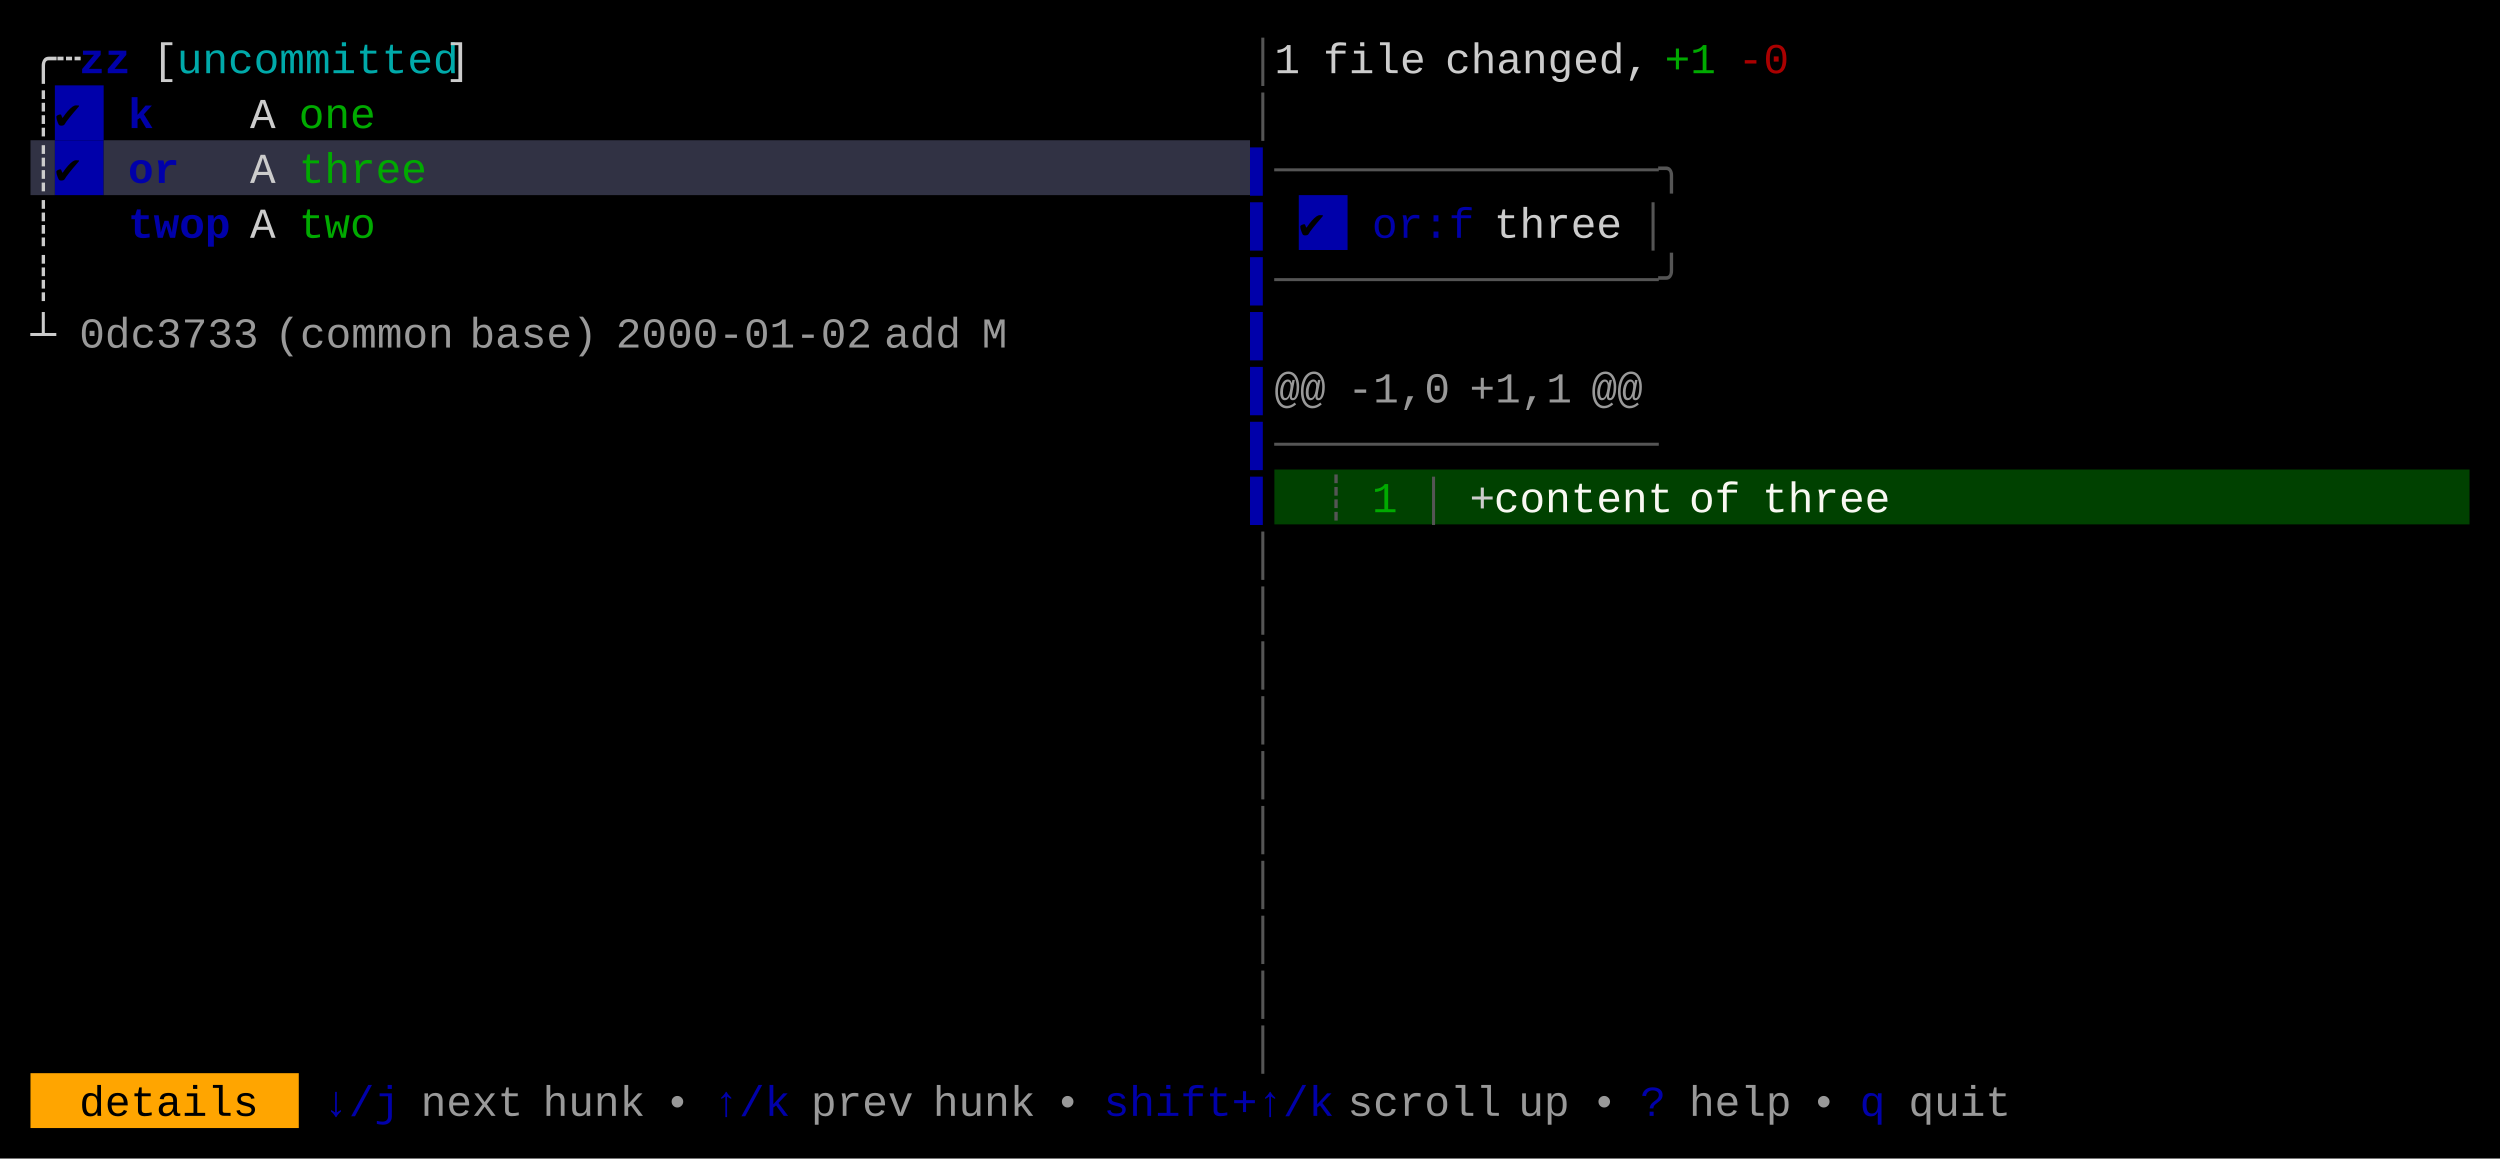
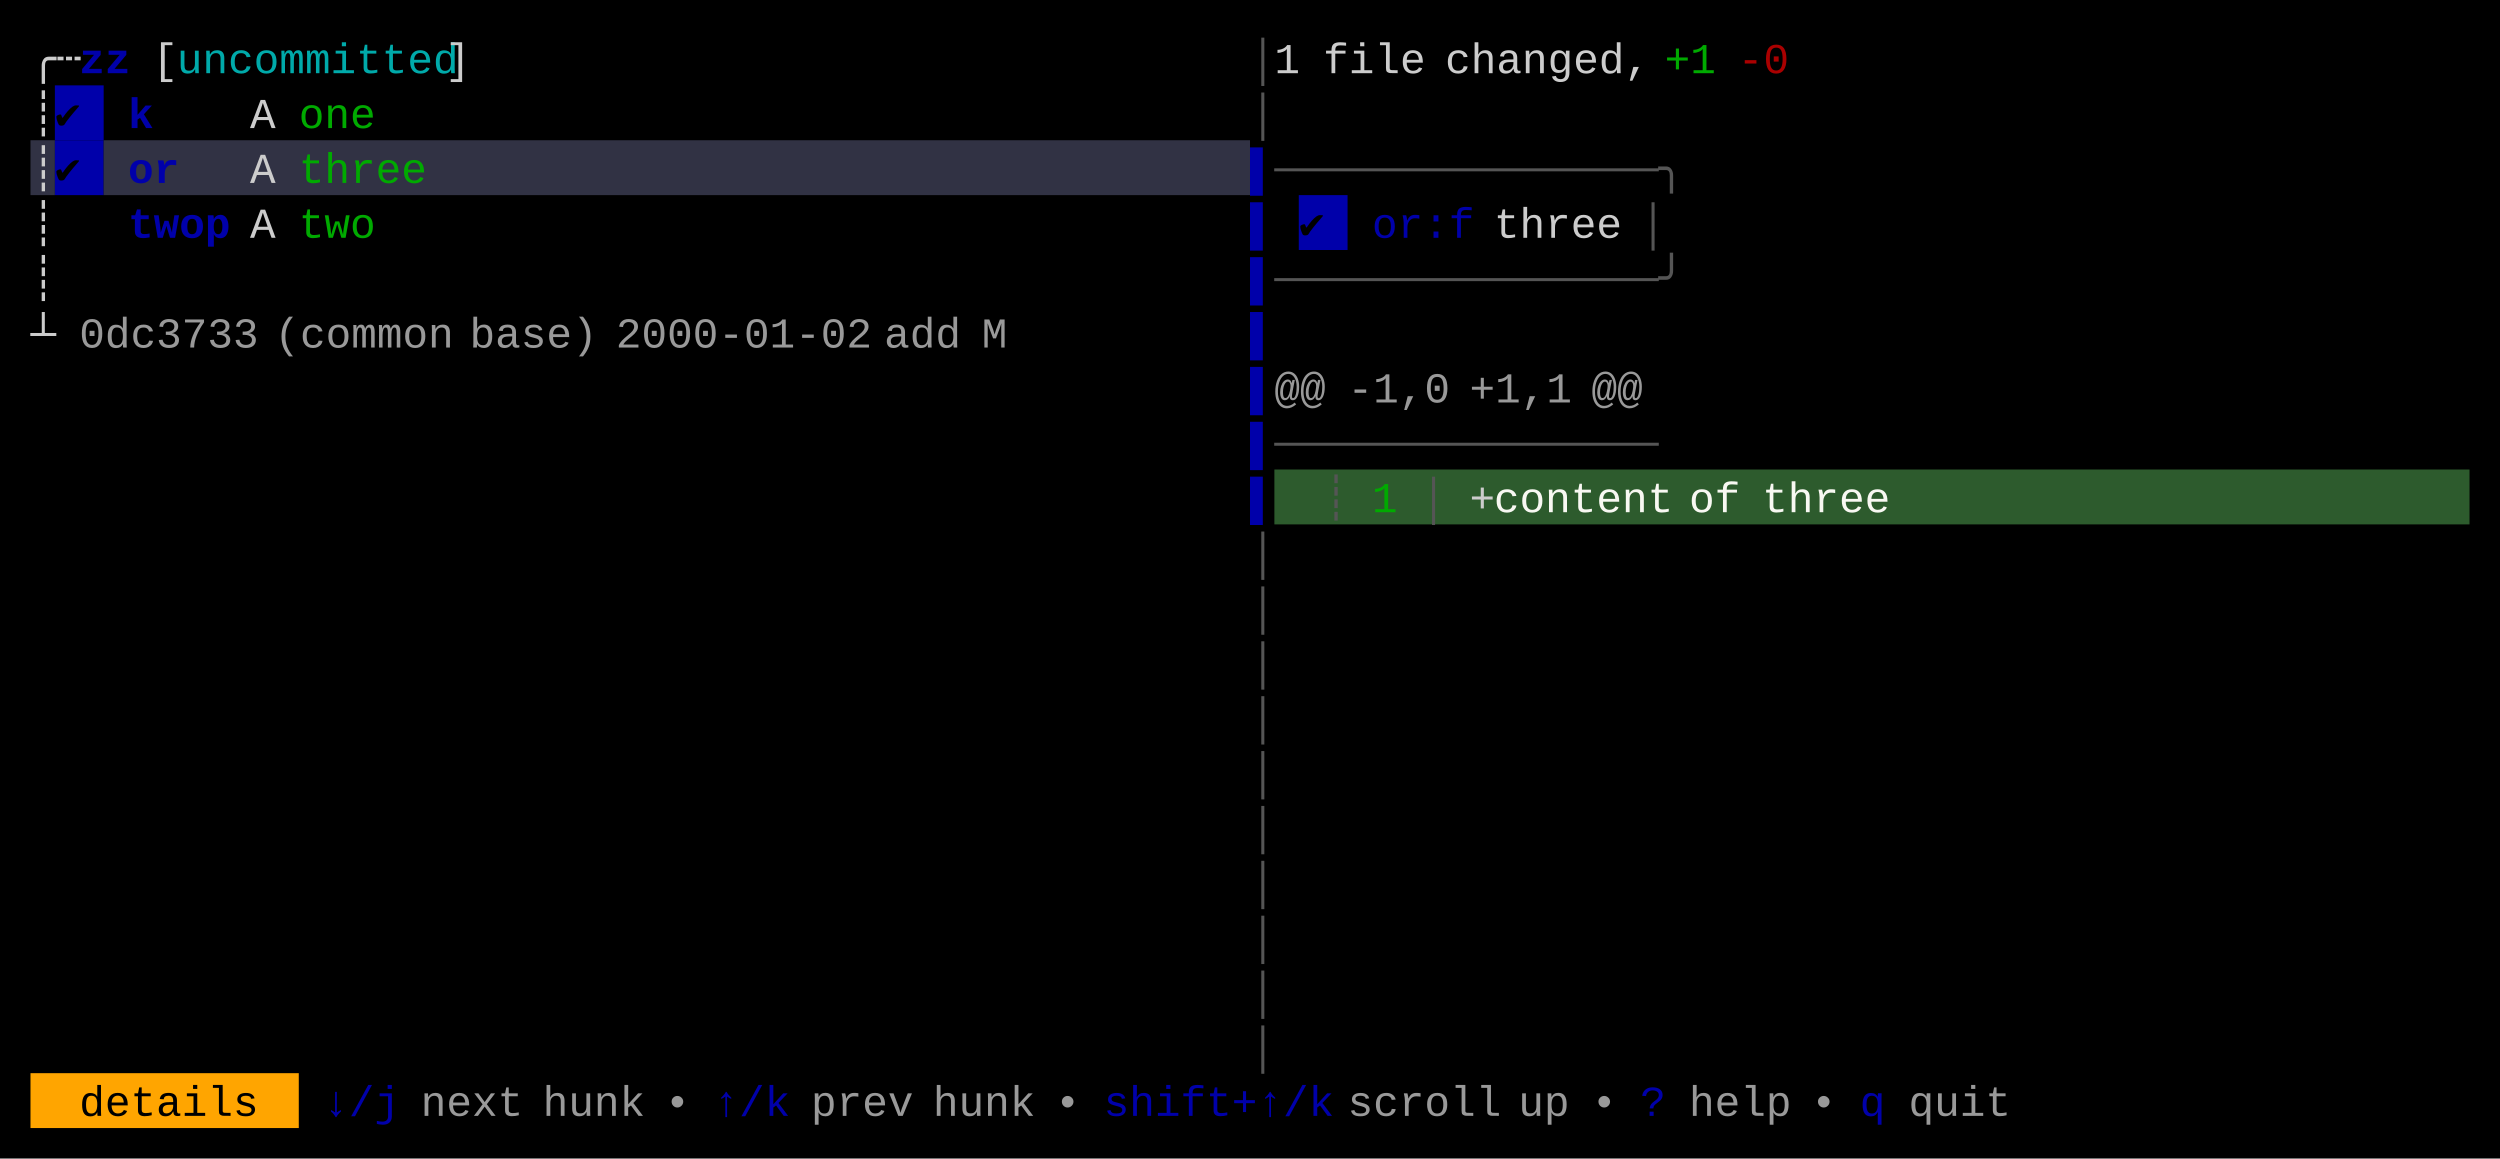
<svg xmlns="http://www.w3.org/2000/svg" width="820" height="380" viewBox="0 0 820 380">
  <rect x="0" y="0" width="820" height="380" fill="#000000" />
  <rect x="18" y="28" width="16" height="18" fill="#0000AA" />
  <rect x="10" y="46" width="8" height="18" fill="#313244" />
  <rect x="18" y="46" width="16" height="18" fill="#0000AA" />
  <rect x="34" y="46" width="376" height="18" fill="#313244" />
  <rect x="426" y="64" width="16" height="18" fill="#0000AA" />
-   <rect x="418" y="154" width="392" height="18" fill="#004100" />
+   <rect x="418" y="154" width="392" height="18" fill="#2D5B2D" />
  <rect x="10" y="352" width="88" height="18" fill="#FFA500" />
  <g font-family="Menlo, Monaco, 'Courier New', monospace" font-size="14" xml:space="preserve">
    <text x="10 18" y="24" style="fill:#CCCCCC;">╭┄</text>
    <text x="26 34" y="24" style="fill:#0000AA;font-weight:bold;">zz</text>
    <text x="50" y="24" style="fill:#CCCCCC;">[</text>
    <text x="58 66 74 82 90 98 106 114 122 130 138" y="24" style="fill:#00AAAA;">uncommitted</text>
    <text x="146" y="24" style="fill:#CCCCCC;">]</text>
    <text x="410" y="24" style="fill:#555555;">│</text>
    <text x="418" y="24" style="fill:#CCCCCC;">1</text>
    <text x="434 442 450 458" y="24" style="fill:#CCCCCC;">file</text>
    <text x="474 482 490 498 506 514 522 530" y="24" style="fill:#CCCCCC;">changed,</text>
    <text x="546 554" y="24" style="fill:#00AA00;">+1</text>
    <text x="570 578" y="24" style="fill:#AA0000;">-0</text>
    <text x="10" y="42" style="fill:#CCCCCC;">┊</text>
    <text x="18" y="42" style="fill:#000000;">✔︎</text>
    <text x="42" y="42" style="fill:#0000AA;font-weight:bold;">k</text>
    <text x="82" y="42" style="fill:#CCCCCC;">A</text>
    <text x="98 106 114" y="42" style="fill:#00AA00;">one</text>
    <text x="410" y="42" style="fill:#555555;">│</text>
    <text x="10" y="60" style="fill:#CCCCCC;">┊</text>
    <text x="18" y="60" style="fill:#000000;">✔︎</text>
    <text x="42 50" y="60" style="fill:#0000AA;font-weight:bold;">or</text>
    <text x="82" y="60" style="fill:#CCCCCC;">A</text>
    <text x="98 106 114 122 130" y="60" style="fill:#00AA00;">three</text>
    <text x="410" y="60" style="fill:#0000AA;">▌</text>
    <text x="418 426 434 442 450 458 466 474 482 490 498 506 514 522 530 538" y="60" style="fill:#555555;">───────────────╮</text>
    <text x="10" y="78" style="fill:#CCCCCC;">┊</text>
    <text x="42 50 58 66" y="78" style="fill:#0000AA;font-weight:bold;">twop</text>
    <text x="82" y="78" style="fill:#CCCCCC;">A</text>
    <text x="98 106 114" y="78" style="fill:#00AA00;">two</text>
    <text x="410" y="78" style="fill:#0000AA;">▌</text>
    <text x="426" y="78" style="fill:#000000;">✔︎</text>
    <text x="450 458 466 474" y="78" style="fill:#0000AA;">or:f</text>
    <text x="490 498 506 514 522" y="78" style="fill:#CCCCCC;">three</text>
    <text x="538" y="78" style="fill:#555555;">│</text>
    <text x="10" y="96" style="fill:#CCCCCC;">┊</text>
    <text x="410" y="96" style="fill:#0000AA;">▌</text>
    <text x="418 426 434 442 450 458 466 474 482 490 498 506 514 522 530 538" y="96" style="fill:#555555;">───────────────╯</text>
    <text x="10" y="114" style="fill:#CCCCCC;">┴</text>
    <text x="26 34 42 50 58 66 74" y="114" style="fill:#CCCCCC;opacity:0.75;">0dc3733</text>
    <text x="90 98 106 114 122 130 138" y="114" style="fill:#CCCCCC;opacity:0.75;">(common</text>
    <text x="154 162 170 178 186" y="114" style="fill:#CCCCCC;opacity:0.75;">base)</text>
    <text x="202 210 218 226 234 242 250 258 266 274" y="114" style="fill:#CCCCCC;opacity:0.75;">2000-01-02</text>
    <text x="290 298 306" y="114" style="fill:#CCCCCC;opacity:0.75;">add</text>
    <text x="322" y="114" style="fill:#CCCCCC;opacity:0.75;">M</text>
    <text x="410" y="114" style="fill:#0000AA;">▌</text>
    <text x="410" y="132" style="fill:#0000AA;">▌</text>
    <text x="418 426" y="132" style="fill:#CCCCCC;opacity:0.75;">@@</text>
    <text x="442 450 458 466" y="132" style="fill:#CCCCCC;opacity:0.75;">-1,0</text>
    <text x="482 490 498 506" y="132" style="fill:#CCCCCC;opacity:0.75;">+1,1</text>
    <text x="522 530" y="132" style="fill:#CCCCCC;opacity:0.75;">@@</text>
    <text x="410" y="150" style="fill:#0000AA;">▌</text>
    <text x="418 426 434 442 450 458 466 474 482 490 498 506 514 522 530" y="150" style="fill:#555555;">───────────────</text>
    <text x="410" y="168" style="fill:#0000AA;">▌</text>
    <text x="434" y="168" style="fill:#555555;">┊</text>
    <text x="450" y="168" style="fill:#00AA00;">1</text>
    <text x="466" y="168" style="fill:#555555;">│</text>
    <text x="482" y="168" style="fill:#CCCCCC;">+</text>
    <text x="490 498 506 514 522 530 538" y="168" style="fill:#F8F8F2;">content</text>
    <text x="554 562" y="168" style="fill:#F8F8F2;">of</text>
    <text x="578 586 594 602 610" y="168" style="fill:#F8F8F2;">three</text>
    <text x="410" y="186" style="fill:#555555;">│</text>
    <text x="410" y="204" style="fill:#555555;">│</text>
    <text x="410" y="222" style="fill:#555555;">│</text>
    <text x="410" y="240" style="fill:#555555;">│</text>
    <text x="410" y="258" style="fill:#555555;">│</text>
    <text x="410" y="276" style="fill:#555555;">│</text>
    <text x="410" y="294" style="fill:#555555;">│</text>
    <text x="410" y="312" style="fill:#555555;">│</text>
    <text x="410" y="330" style="fill:#555555;">│</text>
    <text x="410" y="348" style="fill:#555555;">│</text>
    <text x="26 34 42 50 58 66 74" y="366" style="fill:#000000;">details</text>
    <text x="106 114 122" y="366" style="fill:#0000AA;">↓/j</text>
    <text x="138 146 154 162" y="366" style="fill:#CCCCCC;opacity:0.75;">next</text>
    <text x="178 186 194 202" y="366" style="fill:#CCCCCC;opacity:0.75;">hunk</text>
    <text x="218" y="366" style="fill:#CCCCCC;opacity:0.75;">•</text>
    <text x="234 242 250" y="366" style="fill:#0000AA;">↑/k</text>
    <text x="266 274 282 290" y="366" style="fill:#CCCCCC;opacity:0.75;">prev</text>
    <text x="306 314 322 330" y="366" style="fill:#CCCCCC;opacity:0.75;">hunk</text>
    <text x="346" y="366" style="fill:#CCCCCC;opacity:0.75;">•</text>
    <text x="362 370 378 386 394 402 410 418 426" y="366" style="fill:#0000AA;">shift+↑/k</text>
    <text x="442 450 458 466 474 482" y="366" style="fill:#CCCCCC;opacity:0.75;">scroll</text>
    <text x="498 506" y="366" style="fill:#CCCCCC;opacity:0.75;">up</text>
    <text x="522" y="366" style="fill:#CCCCCC;opacity:0.75;">•</text>
    <text x="538" y="366" style="fill:#0000AA;">?</text>
    <text x="554 562 570 578" y="366" style="fill:#CCCCCC;opacity:0.75;">help</text>
    <text x="594" y="366" style="fill:#CCCCCC;opacity:0.75;">•</text>
    <text x="610" y="366" style="fill:#0000AA;">q</text>
    <text x="626 634 642 650" y="366" style="fill:#CCCCCC;opacity:0.75;">quit</text>
  </g>
</svg>
